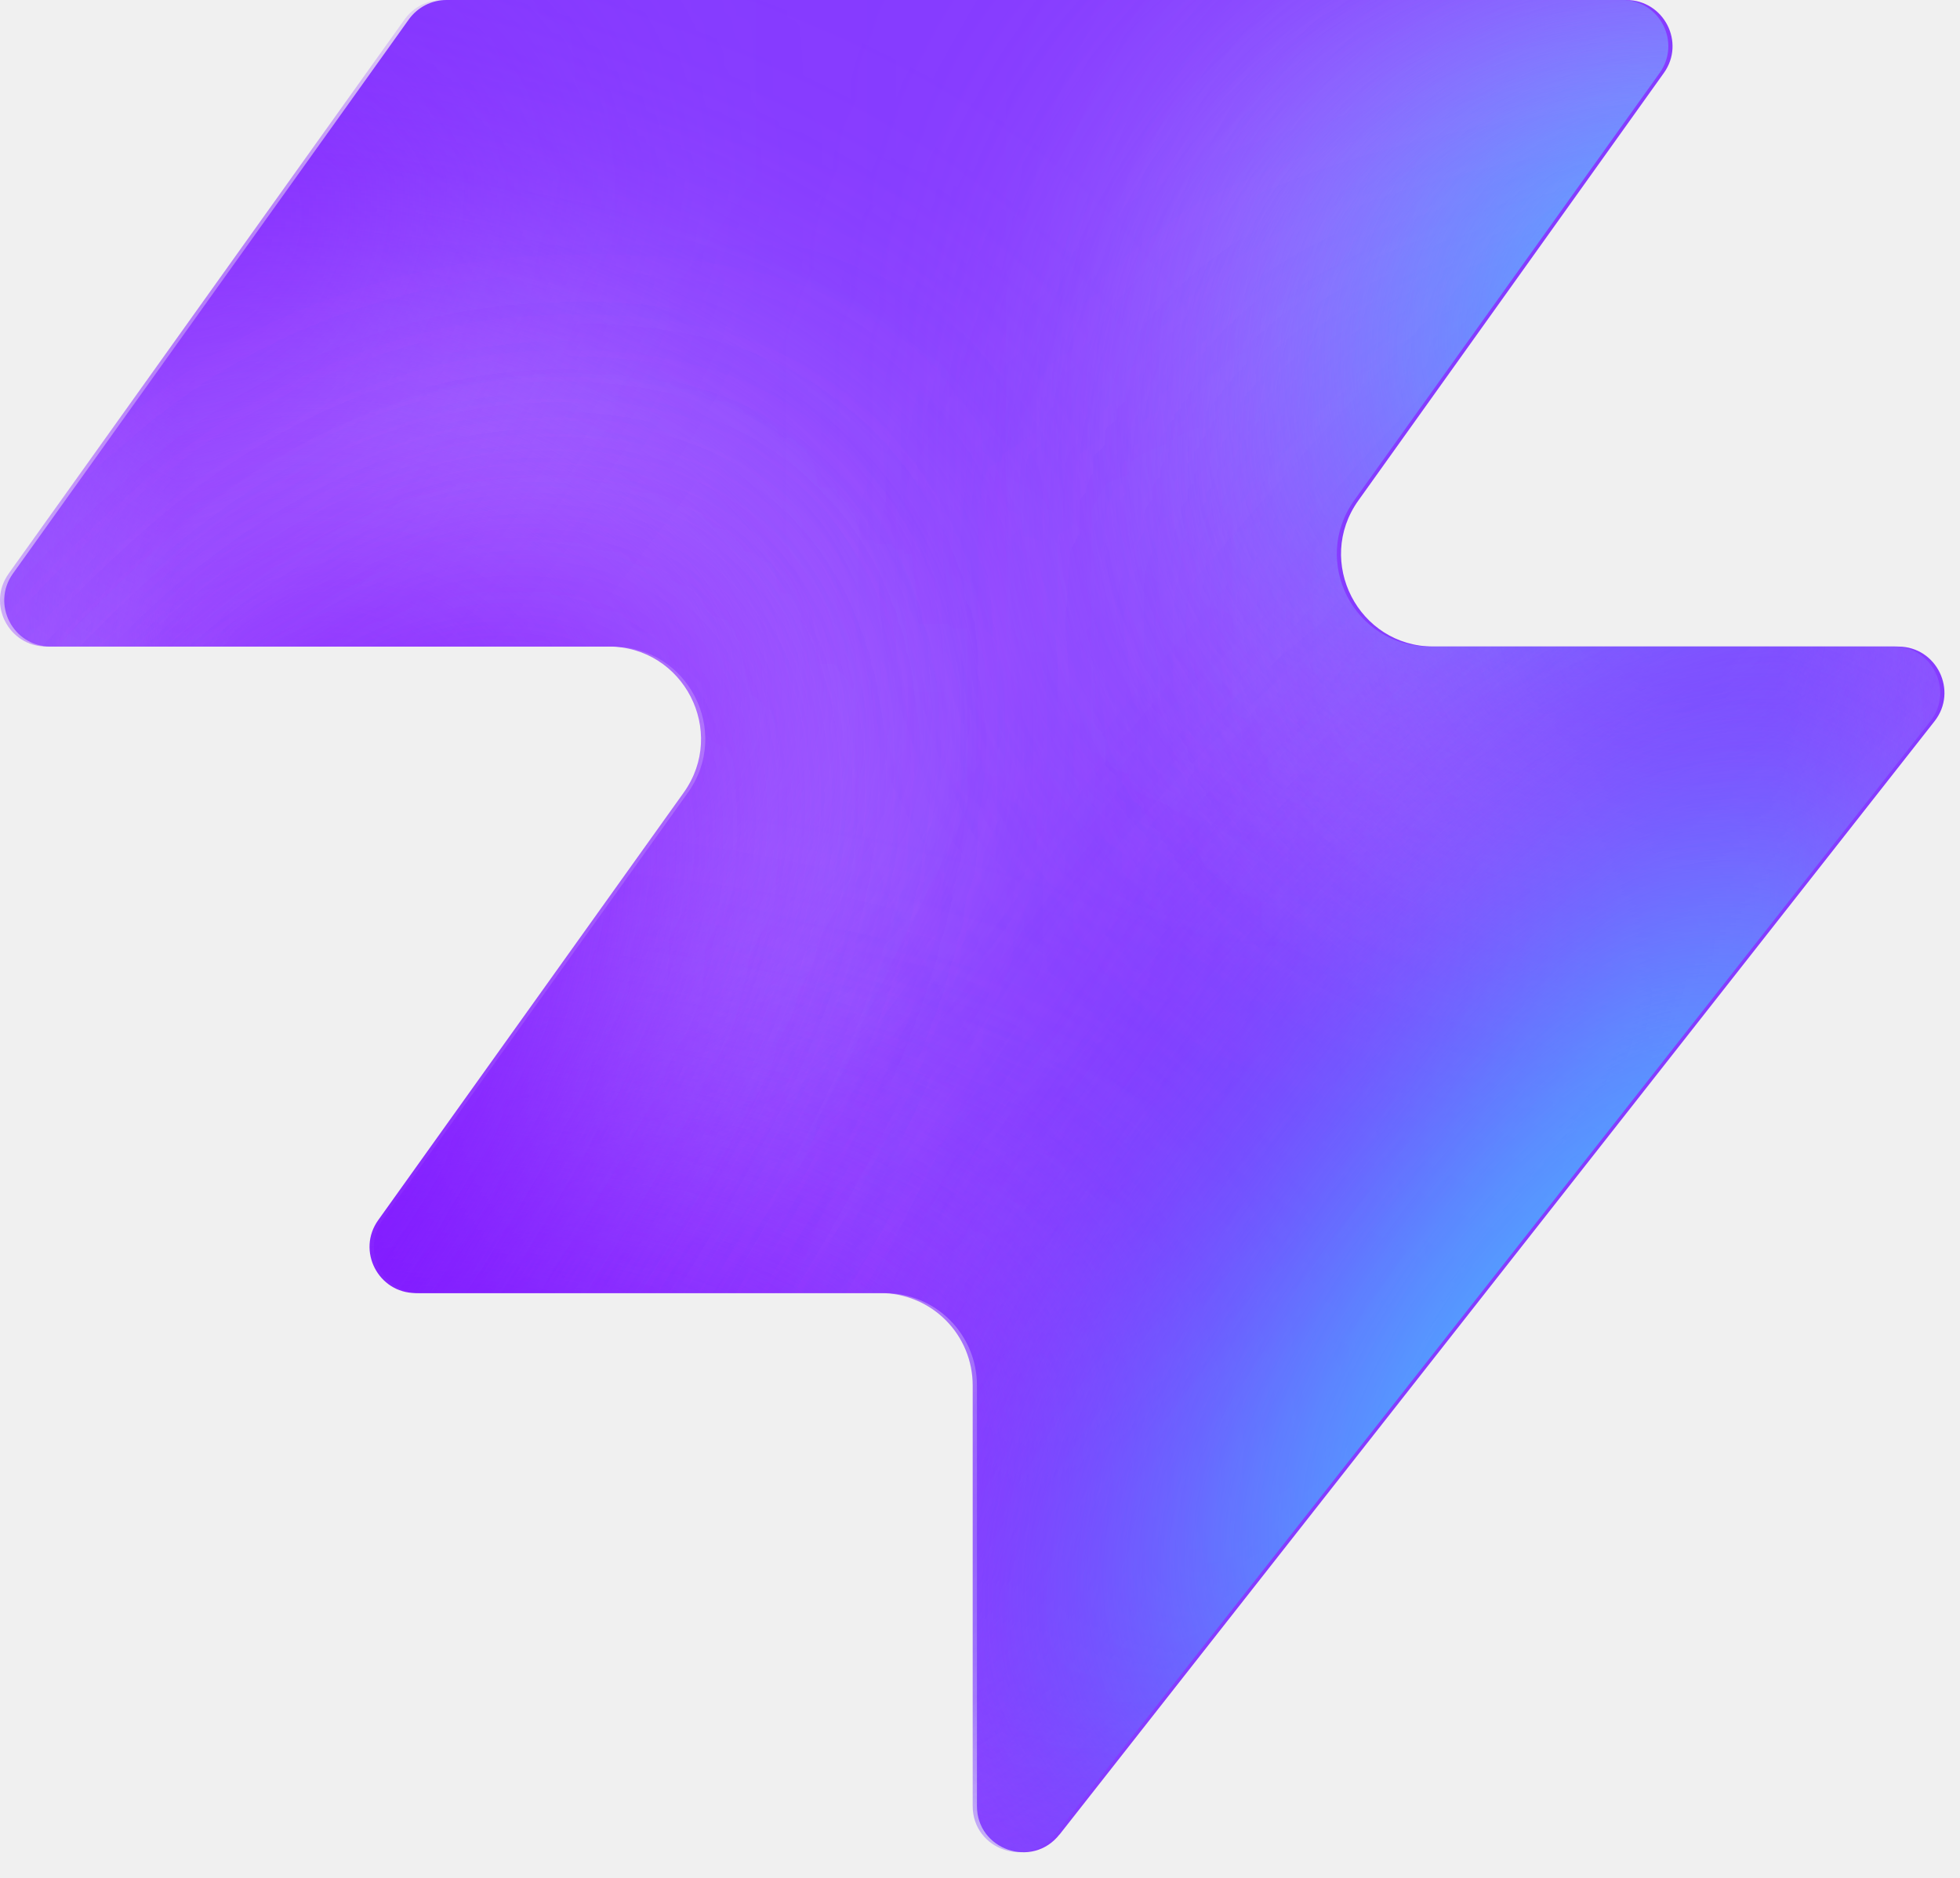
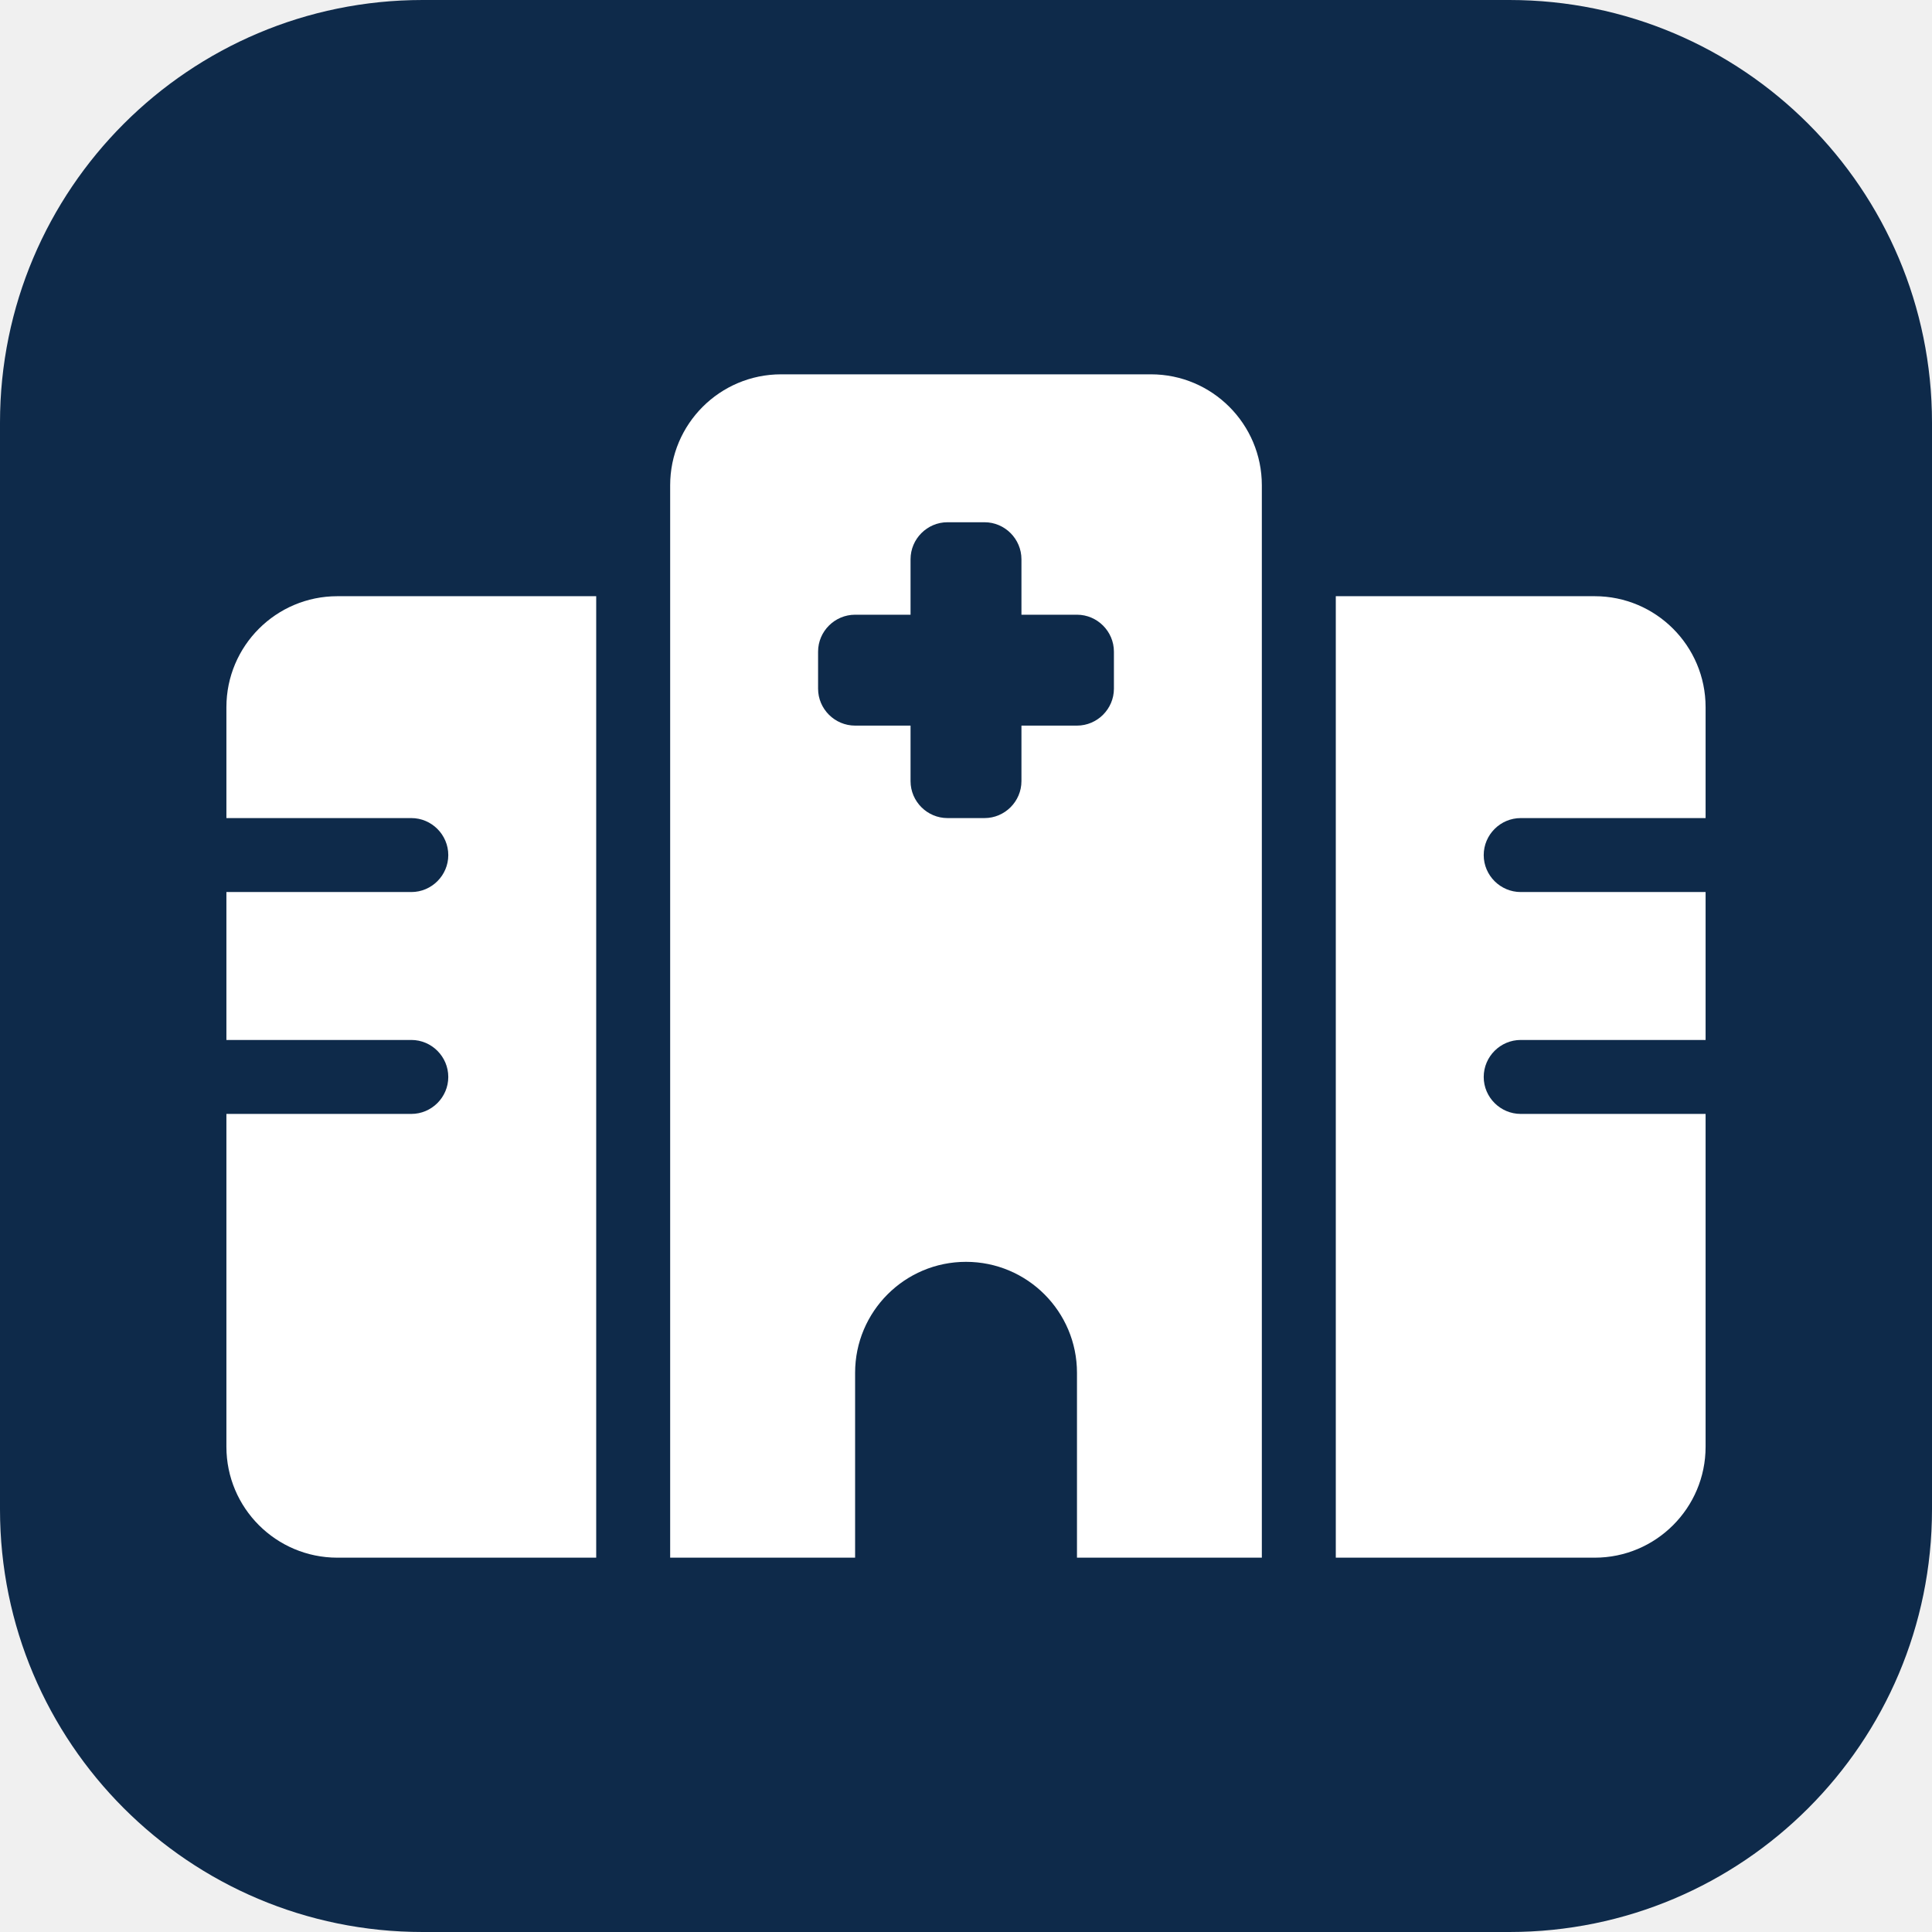
- <svg xmlns="http://www.w3.org/2000/svg" width="48" height="46" fill="none" viewBox="0 0 48 46">
-   <path fill="#863bff" d="M25.946 44.938c-.664.845-2.021.375-2.021-.698V33.937a2.26 2.26 0 0 0-2.262-2.262H10.287c-.92 0-1.456-1.04-.92-1.788l7.48-10.471c1.07-1.497 0-3.578-1.842-3.578H1.237c-.92 0-1.456-1.04-.92-1.788L10.013.474c.214-.297.556-.474.92-.474h28.894c.92 0 1.456 1.04.92 1.788l-7.48 10.471c-1.07 1.498 0 3.579 1.842 3.579h11.377c.943 0 1.473 1.088.89 1.83L25.947 44.94z" style="fill:#863bff;fill:color(display-p3 .525 .23 1);fill-opacity:1" />
-   <mask id="a" width="48" height="46" x="0" y="0" maskUnits="userSpaceOnUse" style="mask-type:alpha">
-     <path fill="#000" d="M25.842 44.938c-.664.844-2.021.375-2.021-.698V33.937a2.26 2.26 0 0 0-2.262-2.262H10.183c-.92 0-1.456-1.04-.92-1.788l7.48-10.471c1.07-1.498 0-3.579-1.842-3.579H1.133c-.92 0-1.456-1.04-.92-1.787L9.91.473c.214-.297.556-.474.92-.474h28.894c.92 0 1.456 1.04.92 1.788l-7.48 10.471c-1.07 1.498 0 3.578 1.842 3.578h11.377c.943 0 1.473 1.088.89 1.832L25.843 44.94z" style="fill:#000;fill-opacity:1" />
-   </mask>
-   <g mask="url(#a)">
-     <g filter="url(#b)">
-       <ellipse cx="5.508" cy="14.704" fill="#ede6ff" rx="5.508" ry="14.704" style="fill:#ede6ff;fill:color(display-p3 .927 .903 1);fill-opacity:1" transform="matrix(.00324 1 1 -.00324 -4.47 31.516)" />
-     </g>
-     <g filter="url(#c)">
-       <ellipse cx="10.399" cy="29.851" fill="#ede6ff" rx="10.399" ry="29.851" style="fill:#ede6ff;fill:color(display-p3 .927 .903 1);fill-opacity:1" transform="matrix(.00324 1 1 -.00324 -39.328 7.883)" />
-     </g>
-     <g filter="url(#d)">
-       <ellipse cx="5.508" cy="30.487" fill="#7e14ff" rx="5.508" ry="30.487" style="fill:#7e14ff;fill:color(display-p3 .492 .077 1);fill-opacity:1" transform="rotate(89.814 -25.913 -14.639)scale(1 -1)" />
-     </g>
-     <g filter="url(#e)">
-       <ellipse cx="5.508" cy="30.599" fill="#7e14ff" rx="5.508" ry="30.599" style="fill:#7e14ff;fill:color(display-p3 .492 .077 1);fill-opacity:1" transform="rotate(89.814 -32.644 -3.334)scale(1 -1)" />
-     </g>
-     <g filter="url(#f)">
-       <ellipse cx="5.508" cy="30.599" fill="#7e14ff" rx="5.508" ry="30.599" style="fill:#7e14ff;fill:color(display-p3 .492 .077 1);fill-opacity:1" transform="matrix(.00324 1 1 -.00324 -34.34 30.47)" />
-     </g>
-     <g filter="url(#g)">
-       <ellipse cx="14.072" cy="22.078" fill="#ede6ff" rx="14.072" ry="22.078" style="fill:#ede6ff;fill:color(display-p3 .927 .903 1);fill-opacity:1" transform="rotate(93.35 24.506 48.493)scale(-1 1)" />
-     </g>
-     <g filter="url(#h)">
-       <ellipse cx="3.47" cy="21.501" fill="#7e14ff" rx="3.47" ry="21.501" style="fill:#7e14ff;fill:color(display-p3 .492 .077 1);fill-opacity:1" transform="rotate(89.009 28.708 47.59)scale(-1 1)" />
-     </g>
-     <g filter="url(#i)">
-       <ellipse cx="3.47" cy="21.501" fill="#7e14ff" rx="3.47" ry="21.501" style="fill:#7e14ff;fill:color(display-p3 .492 .077 1);fill-opacity:1" transform="rotate(89.009 28.708 47.59)scale(-1 1)" />
-     </g>
-     <g filter="url(#j)">
-       <ellipse cx=".387" cy="8.972" fill="#7e14ff" rx="4.407" ry="29.108" style="fill:#7e14ff;fill:color(display-p3 .492 .077 1);fill-opacity:1" transform="rotate(39.51 .387 8.972)" />
-     </g>
-     <g filter="url(#k)">
-       <ellipse cx="47.523" cy="-6.092" fill="#7e14ff" rx="4.407" ry="29.108" style="fill:#7e14ff;fill:color(display-p3 .492 .077 1);fill-opacity:1" transform="rotate(37.892 47.523 -6.092)" />
-     </g>
-     <g filter="url(#l)">
-       <ellipse cx="41.412" cy="6.333" fill="#47bfff" rx="5.971" ry="9.665" style="fill:#47bfff;fill:color(display-p3 .28 .748 1);fill-opacity:1" transform="rotate(37.892 41.412 6.333)" />
-     </g>
-     <g filter="url(#m)">
-       <ellipse cx="-1.879" cy="38.332" fill="#7e14ff" rx="4.407" ry="29.108" style="fill:#7e14ff;fill:color(display-p3 .492 .077 1);fill-opacity:1" transform="rotate(37.892 -1.88 38.332)" />
-     </g>
-     <g filter="url(#n)">
-       <ellipse cx="-1.879" cy="38.332" fill="#7e14ff" rx="4.407" ry="29.108" style="fill:#7e14ff;fill:color(display-p3 .492 .077 1);fill-opacity:1" transform="rotate(37.892 -1.88 38.332)" />
-     </g>
-     <g filter="url(#o)">
-       <ellipse cx="35.651" cy="29.907" fill="#7e14ff" rx="4.407" ry="29.108" style="fill:#7e14ff;fill:color(display-p3 .492 .077 1);fill-opacity:1" transform="rotate(37.892 35.651 29.907)" />
-     </g>
-     <g filter="url(#p)">
-       <ellipse cx="38.418" cy="32.4" fill="#47bfff" rx="5.971" ry="15.297" style="fill:#47bfff;fill:color(display-p3 .28 .748 1);fill-opacity:1" transform="rotate(37.892 38.418 32.4)" />
-     </g>
+ <svg xmlns="http://www.w3.org/2000/svg" width="32" height="32" viewBox="0 0 32 32">
+   <rect width="32" height="32" rx="7" fill="#0e2a4a" />
+   <g transform="translate(3.75 6.2) scale(1.4)">
+     <path fill="#ffffff" fill-rule="nonzero" clip-rule="nonzero" d="M 5.25 1.313 C 5.25 0.588 5.838 0 6.563 0 L 10.938 0 C 11.662 0 12.25 0.588 12.25 1.313 L 12.25 14 L 10.063 14 L 10.063 11.813 C 10.063 11.088 9.475 10.5 8.75 10.5 C 8.025 10.5 7.438 11.088 7.438 11.813 L 7.438 14 L 5.25 14 L 5.25 1.313 Z M 1.313 2.625 L 4.375 2.625 L 4.375 14 L 1.313 14 C 0.588 14 0 13.412 0 12.688 L 0 8.75 L 2.188 8.75 C 2.428 8.75 2.625 8.553 2.625 8.313 C 2.625 8.072 2.428 7.875 2.188 7.875 L 0 7.875 L 0 6.125 L 2.188 6.125 C 2.428 6.125 2.625 5.928 2.625 5.688 C 2.625 5.447 2.428 5.25 2.188 5.25 L 0 5.25 L 0 3.938 C 0 3.213 0.588 2.625 1.313 2.625 Z M 16.188 2.625 C 16.912 2.625 17.5 3.213 17.5 3.938 L 17.5 5.25 L 15.313 5.25 C 15.072 5.25 14.875 5.447 14.875 5.688 C 14.875 5.928 15.072 6.125 15.313 6.125 L 17.5 6.125 L 17.5 7.875 L 15.313 7.875 C 15.072 7.875 14.875 8.072 14.875 8.313 C 14.875 8.553 15.072 8.75 15.313 8.75 L 17.5 8.75 L 17.5 12.688 C 17.5 13.412 16.912 14 16.188 14 L 13.125 14 L 13.125 2.625 L 16.188 2.625 Z M 8.531 1.75 C 8.291 1.75 8.094 1.947 8.094 2.188 L 8.094 2.844 L 7.438 2.844 C 7.197 2.844 7 3.041 7 3.281 L 7 3.719 C 7 3.959 7.197 4.156 7.438 4.156 L 8.094 4.156 L 8.094 4.813 C 8.094 5.053 8.291 5.25 8.531 5.25 L 8.969 5.25 C 9.209 5.25 9.406 5.053 9.406 4.813 L 9.406 4.156 L 10.063 4.156 C 10.303 4.156 10.5 3.959 10.5 3.719 L 10.5 3.281 C 10.5 3.041 10.303 2.844 10.063 2.844 L 9.406 2.844 L 9.406 2.188 C 9.406 1.947 9.209 1.75 8.969 1.75 L 8.531 1.75 Z" />
  </g>
-   <defs>
-     <filter id="b" width="60.045" height="41.654" x="-19.77" y="16.149" color-interpolation-filters="sRGB" filterUnits="userSpaceOnUse">
-       <feFlood flood-opacity="0" result="BackgroundImageFix" />
-       <feBlend in="SourceGraphic" in2="BackgroundImageFix" result="shape" />
-       <feGaussianBlur result="effect1_foregroundBlur_2002_17158" stdDeviation="7.659" />
-     </filter>
-     <filter id="c" width="90.34" height="51.437" x="-54.613" y="-7.533" color-interpolation-filters="sRGB" filterUnits="userSpaceOnUse">
-       <feFlood flood-opacity="0" result="BackgroundImageFix" />
-       <feBlend in="SourceGraphic" in2="BackgroundImageFix" result="shape" />
-       <feGaussianBlur result="effect1_foregroundBlur_2002_17158" stdDeviation="7.659" />
-     </filter>
-     <filter id="d" width="79.355" height="29.4" x="-49.64" y="2.03" color-interpolation-filters="sRGB" filterUnits="userSpaceOnUse">
-       <feFlood flood-opacity="0" result="BackgroundImageFix" />
-       <feBlend in="SourceGraphic" in2="BackgroundImageFix" result="shape" />
-       <feGaussianBlur result="effect1_foregroundBlur_2002_17158" stdDeviation="4.596" />
-     </filter>
-     <filter id="e" width="79.579" height="29.4" x="-45.045" y="20.029" color-interpolation-filters="sRGB" filterUnits="userSpaceOnUse">
-       <feFlood flood-opacity="0" result="BackgroundImageFix" />
-       <feBlend in="SourceGraphic" in2="BackgroundImageFix" result="shape" />
-       <feGaussianBlur result="effect1_foregroundBlur_2002_17158" stdDeviation="4.596" />
-     </filter>
-     <filter id="f" width="79.579" height="29.4" x="-43.513" y="21.178" color-interpolation-filters="sRGB" filterUnits="userSpaceOnUse">
-       <feFlood flood-opacity="0" result="BackgroundImageFix" />
-       <feBlend in="SourceGraphic" in2="BackgroundImageFix" result="shape" />
-       <feGaussianBlur result="effect1_foregroundBlur_2002_17158" stdDeviation="4.596" />
-     </filter>
-     <filter id="g" width="74.749" height="58.852" x="15.756" y="-17.901" color-interpolation-filters="sRGB" filterUnits="userSpaceOnUse">
-       <feFlood flood-opacity="0" result="BackgroundImageFix" />
-       <feBlend in="SourceGraphic" in2="BackgroundImageFix" result="shape" />
-       <feGaussianBlur result="effect1_foregroundBlur_2002_17158" stdDeviation="7.659" />
-     </filter>
-     <filter id="h" width="61.377" height="25.362" x="23.548" y="2.284" color-interpolation-filters="sRGB" filterUnits="userSpaceOnUse">
-       <feFlood flood-opacity="0" result="BackgroundImageFix" />
-       <feBlend in="SourceGraphic" in2="BackgroundImageFix" result="shape" />
-       <feGaussianBlur result="effect1_foregroundBlur_2002_17158" stdDeviation="4.596" />
-     </filter>
-     <filter id="i" width="61.377" height="25.362" x="23.548" y="2.284" color-interpolation-filters="sRGB" filterUnits="userSpaceOnUse">
-       <feFlood flood-opacity="0" result="BackgroundImageFix" />
-       <feBlend in="SourceGraphic" in2="BackgroundImageFix" result="shape" />
-       <feGaussianBlur result="effect1_foregroundBlur_2002_17158" stdDeviation="4.596" />
-     </filter>
-     <filter id="j" width="56.045" height="63.649" x="-27.636" y="-22.853" color-interpolation-filters="sRGB" filterUnits="userSpaceOnUse">
-       <feFlood flood-opacity="0" result="BackgroundImageFix" />
-       <feBlend in="SourceGraphic" in2="BackgroundImageFix" result="shape" />
-       <feGaussianBlur result="effect1_foregroundBlur_2002_17158" stdDeviation="4.596" />
-     </filter>
-     <filter id="k" width="54.814" height="64.646" x="20.116" y="-38.415" color-interpolation-filters="sRGB" filterUnits="userSpaceOnUse">
-       <feFlood flood-opacity="0" result="BackgroundImageFix" />
-       <feBlend in="SourceGraphic" in2="BackgroundImageFix" result="shape" />
-       <feGaussianBlur result="effect1_foregroundBlur_2002_17158" stdDeviation="4.596" />
-     </filter>
-     <filter id="l" width="33.541" height="35.313" x="24.641" y="-11.323" color-interpolation-filters="sRGB" filterUnits="userSpaceOnUse">
-       <feFlood flood-opacity="0" result="BackgroundImageFix" />
-       <feBlend in="SourceGraphic" in2="BackgroundImageFix" result="shape" />
-       <feGaussianBlur result="effect1_foregroundBlur_2002_17158" stdDeviation="4.596" />
-     </filter>
-     <filter id="m" width="54.814" height="64.646" x="-29.286" y="6.009" color-interpolation-filters="sRGB" filterUnits="userSpaceOnUse">
-       <feFlood flood-opacity="0" result="BackgroundImageFix" />
-       <feBlend in="SourceGraphic" in2="BackgroundImageFix" result="shape" />
-       <feGaussianBlur result="effect1_foregroundBlur_2002_17158" stdDeviation="4.596" />
-     </filter>
-     <filter id="n" width="54.814" height="64.646" x="-29.286" y="6.009" color-interpolation-filters="sRGB" filterUnits="userSpaceOnUse">
-       <feFlood flood-opacity="0" result="BackgroundImageFix" />
-       <feBlend in="SourceGraphic" in2="BackgroundImageFix" result="shape" />
-       <feGaussianBlur result="effect1_foregroundBlur_2002_17158" stdDeviation="4.596" />
-     </filter>
-     <filter id="o" width="54.814" height="64.646" x="8.244" y="-2.416" color-interpolation-filters="sRGB" filterUnits="userSpaceOnUse">
-       <feFlood flood-opacity="0" result="BackgroundImageFix" />
-       <feBlend in="SourceGraphic" in2="BackgroundImageFix" result="shape" />
-       <feGaussianBlur result="effect1_foregroundBlur_2002_17158" stdDeviation="4.596" />
-     </filter>
-     <filter id="p" width="39.409" height="43.623" x="18.713" y="10.588" color-interpolation-filters="sRGB" filterUnits="userSpaceOnUse">
-       <feFlood flood-opacity="0" result="BackgroundImageFix" />
-       <feBlend in="SourceGraphic" in2="BackgroundImageFix" result="shape" />
-       <feGaussianBlur result="effect1_foregroundBlur_2002_17158" stdDeviation="4.596" />
-     </filter>
-   </defs>
</svg>
